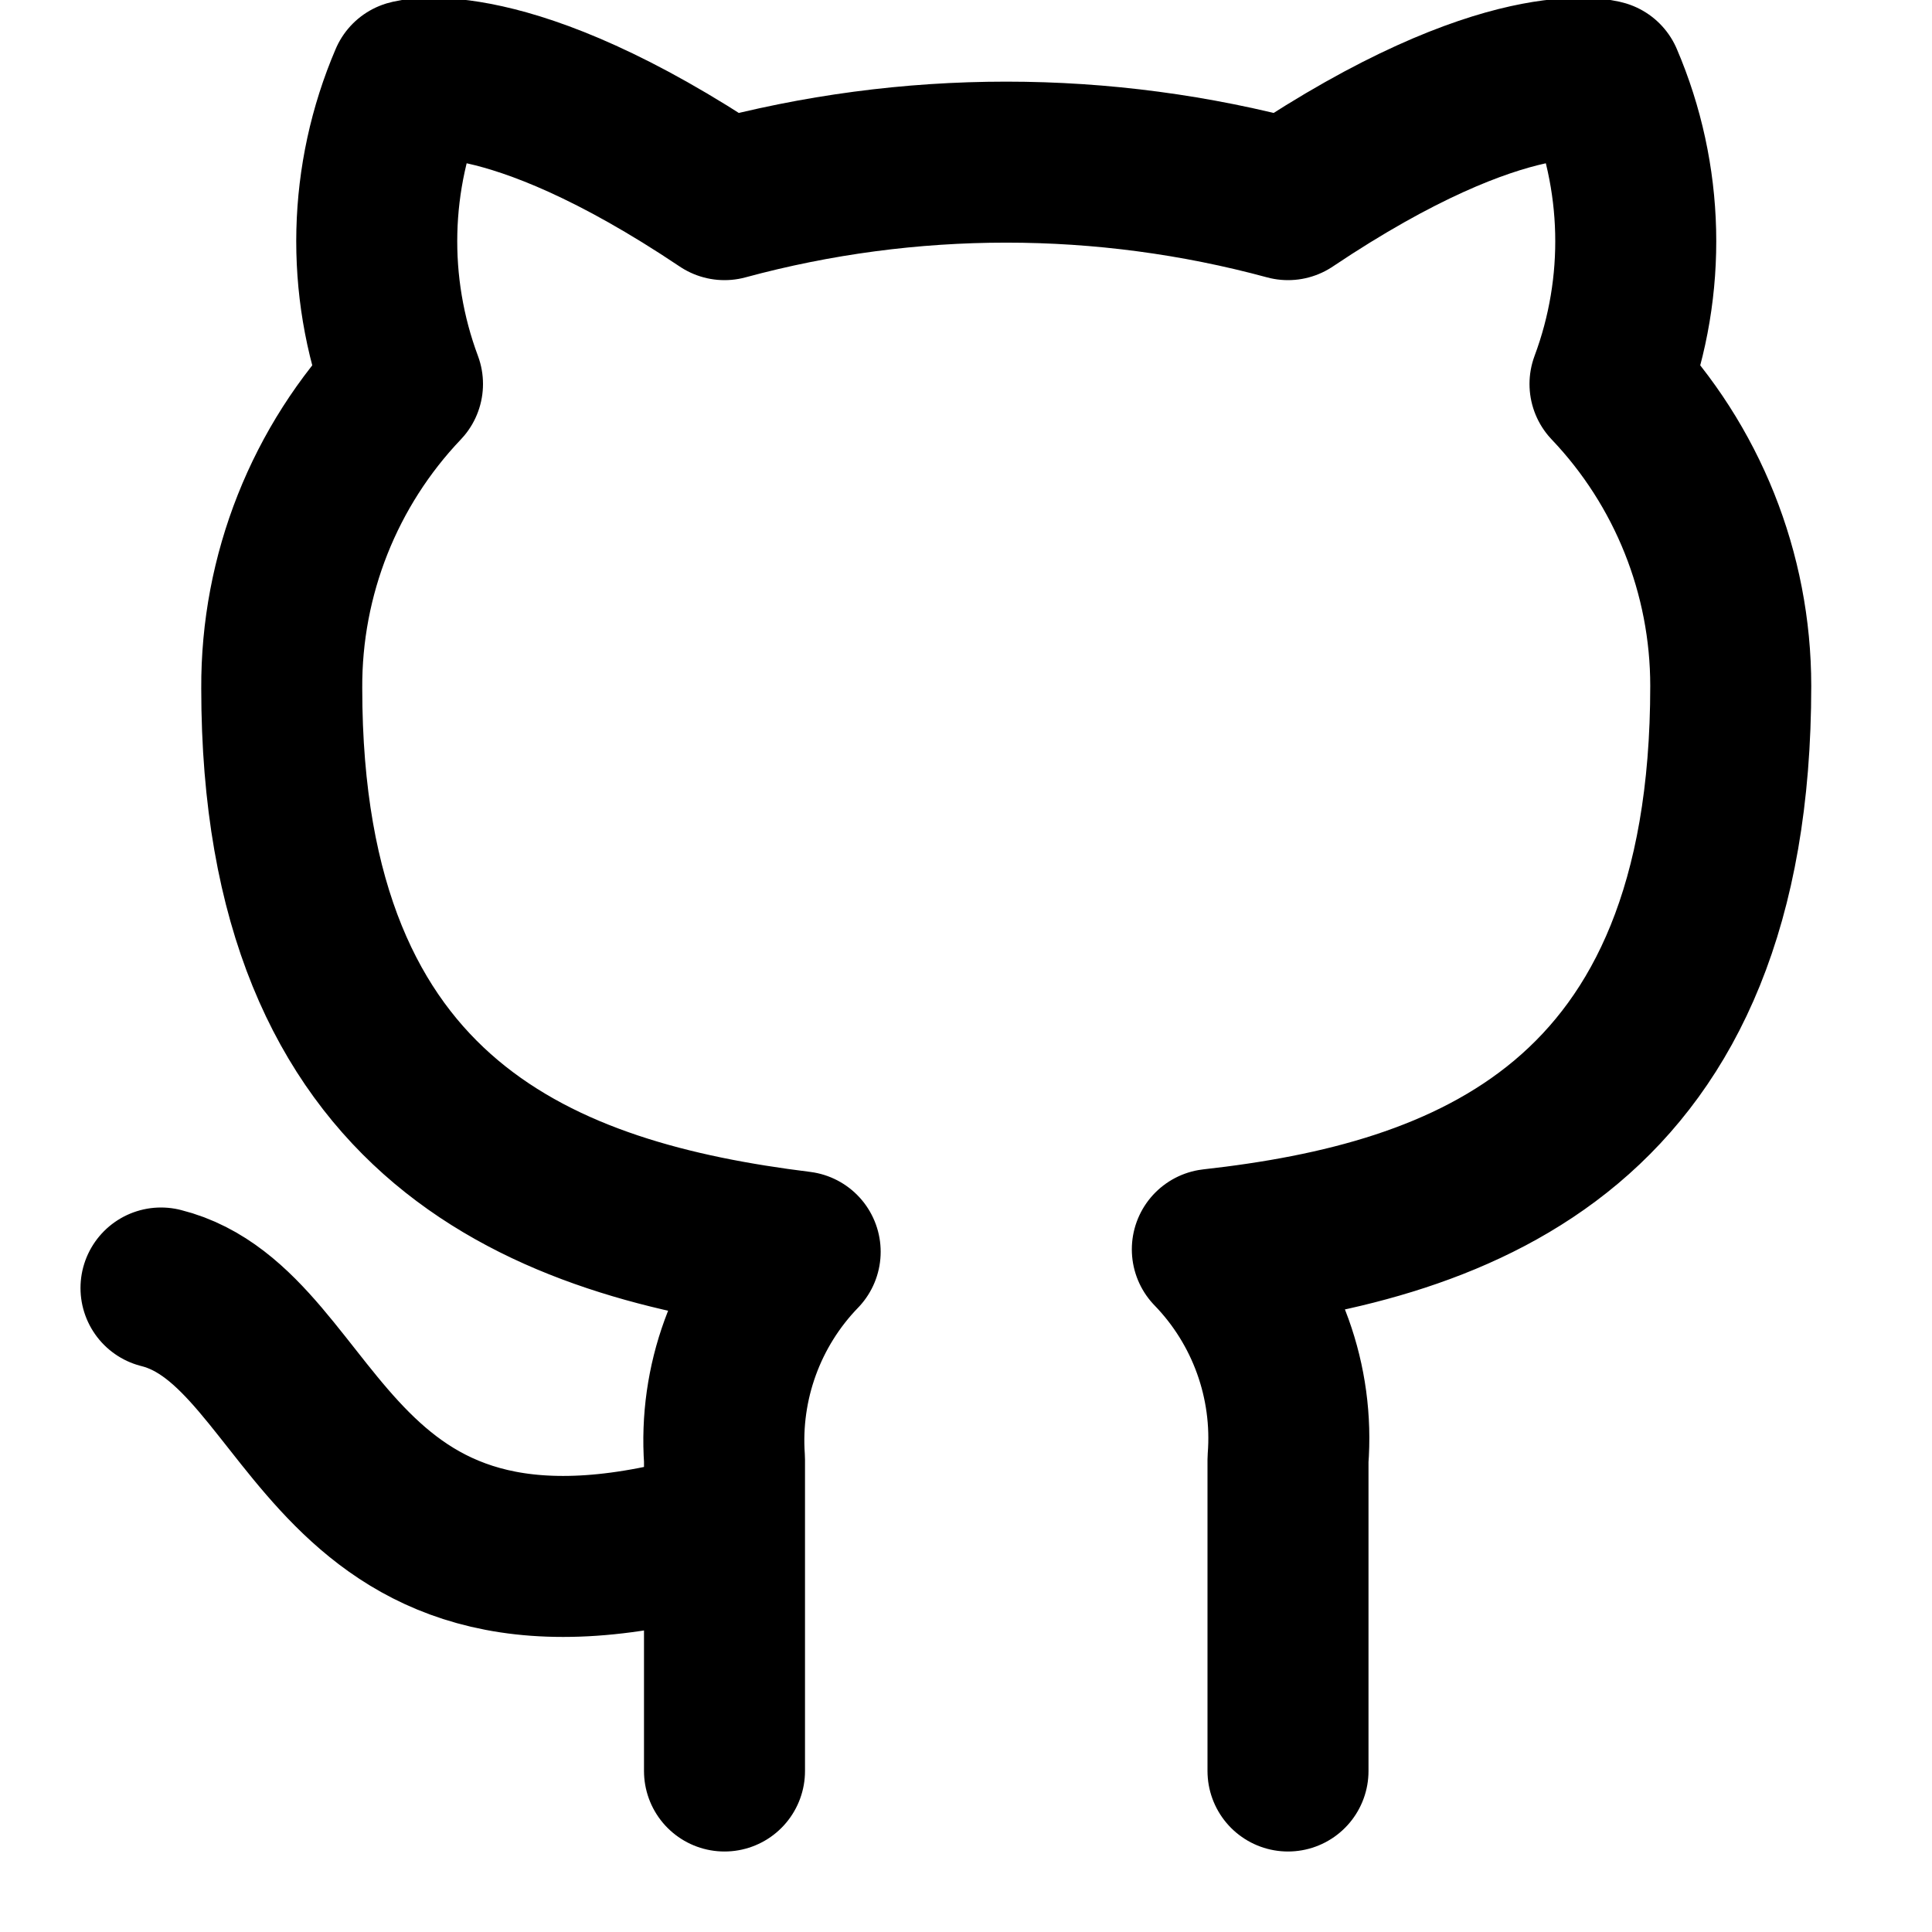
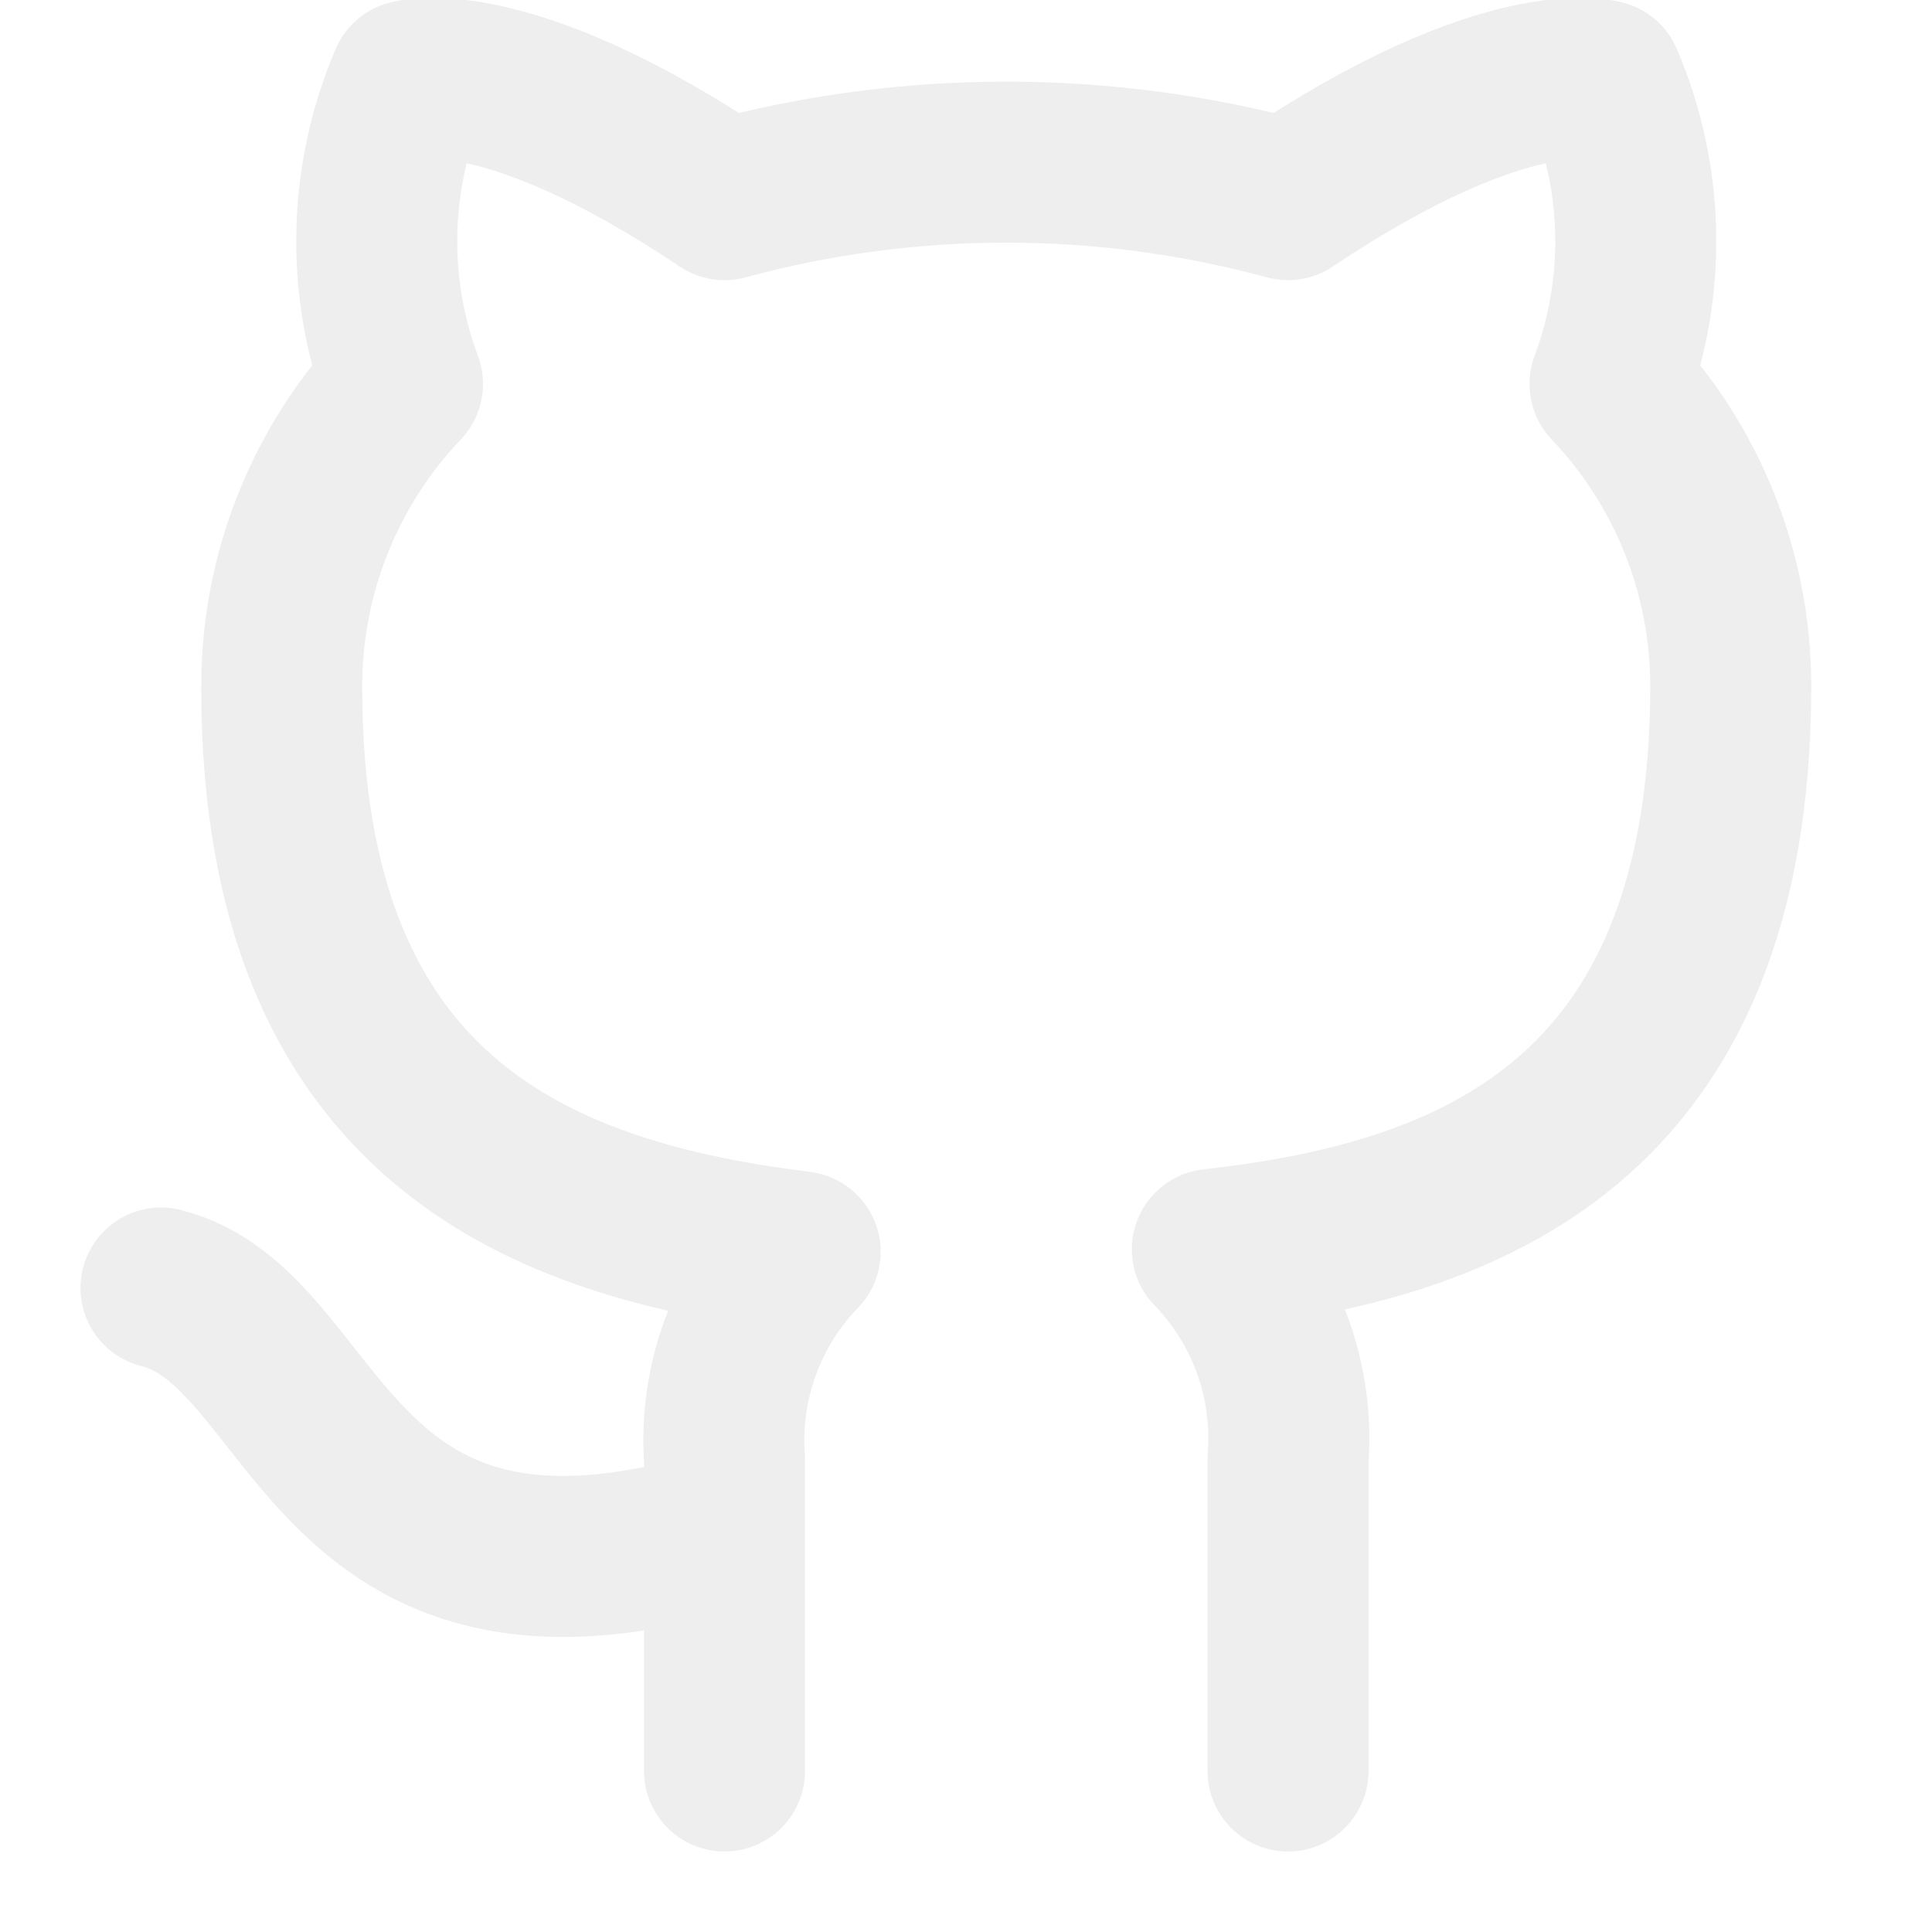
- <svg xmlns="http://www.w3.org/2000/svg" width="24" height="24" viewBox="0 0 24 24" fill="none" stroke="currentColor" stroke-width="2" stroke-linecap="round" stroke-linejoin="round" class="feather feather-github">
+ <svg xmlns="http://www.w3.org/2000/svg" color="#eee" width="24" height="24" viewBox="0 0 24 24" fill="none" stroke="currentColor" stroke-width="2" stroke-linecap="round" stroke-linejoin="round" class="feather feather-github">
  <path d="M9 19c-5 1.5-5-2.5-7-3m14 6v-3.87a3.37 3.37 0 0 0-.94-2.61c3.14-.35 6.44-1.54 6.44-7A5.44 5.44 0 0 0 20 4.77 5.07 5.07 0 0 0 19.91 1S18.73.65 16 2.48a13.38 13.38 0 0 0-7 0C6.27.65 5.09 1 5.09 1A5.07 5.07 0 0 0 5 4.77a5.44 5.44 0 0 0-1.5 3.78c0 5.42 3.3 6.61 6.44 7A3.37 3.37 0 0 0 9 18.13V22" />
</svg>
